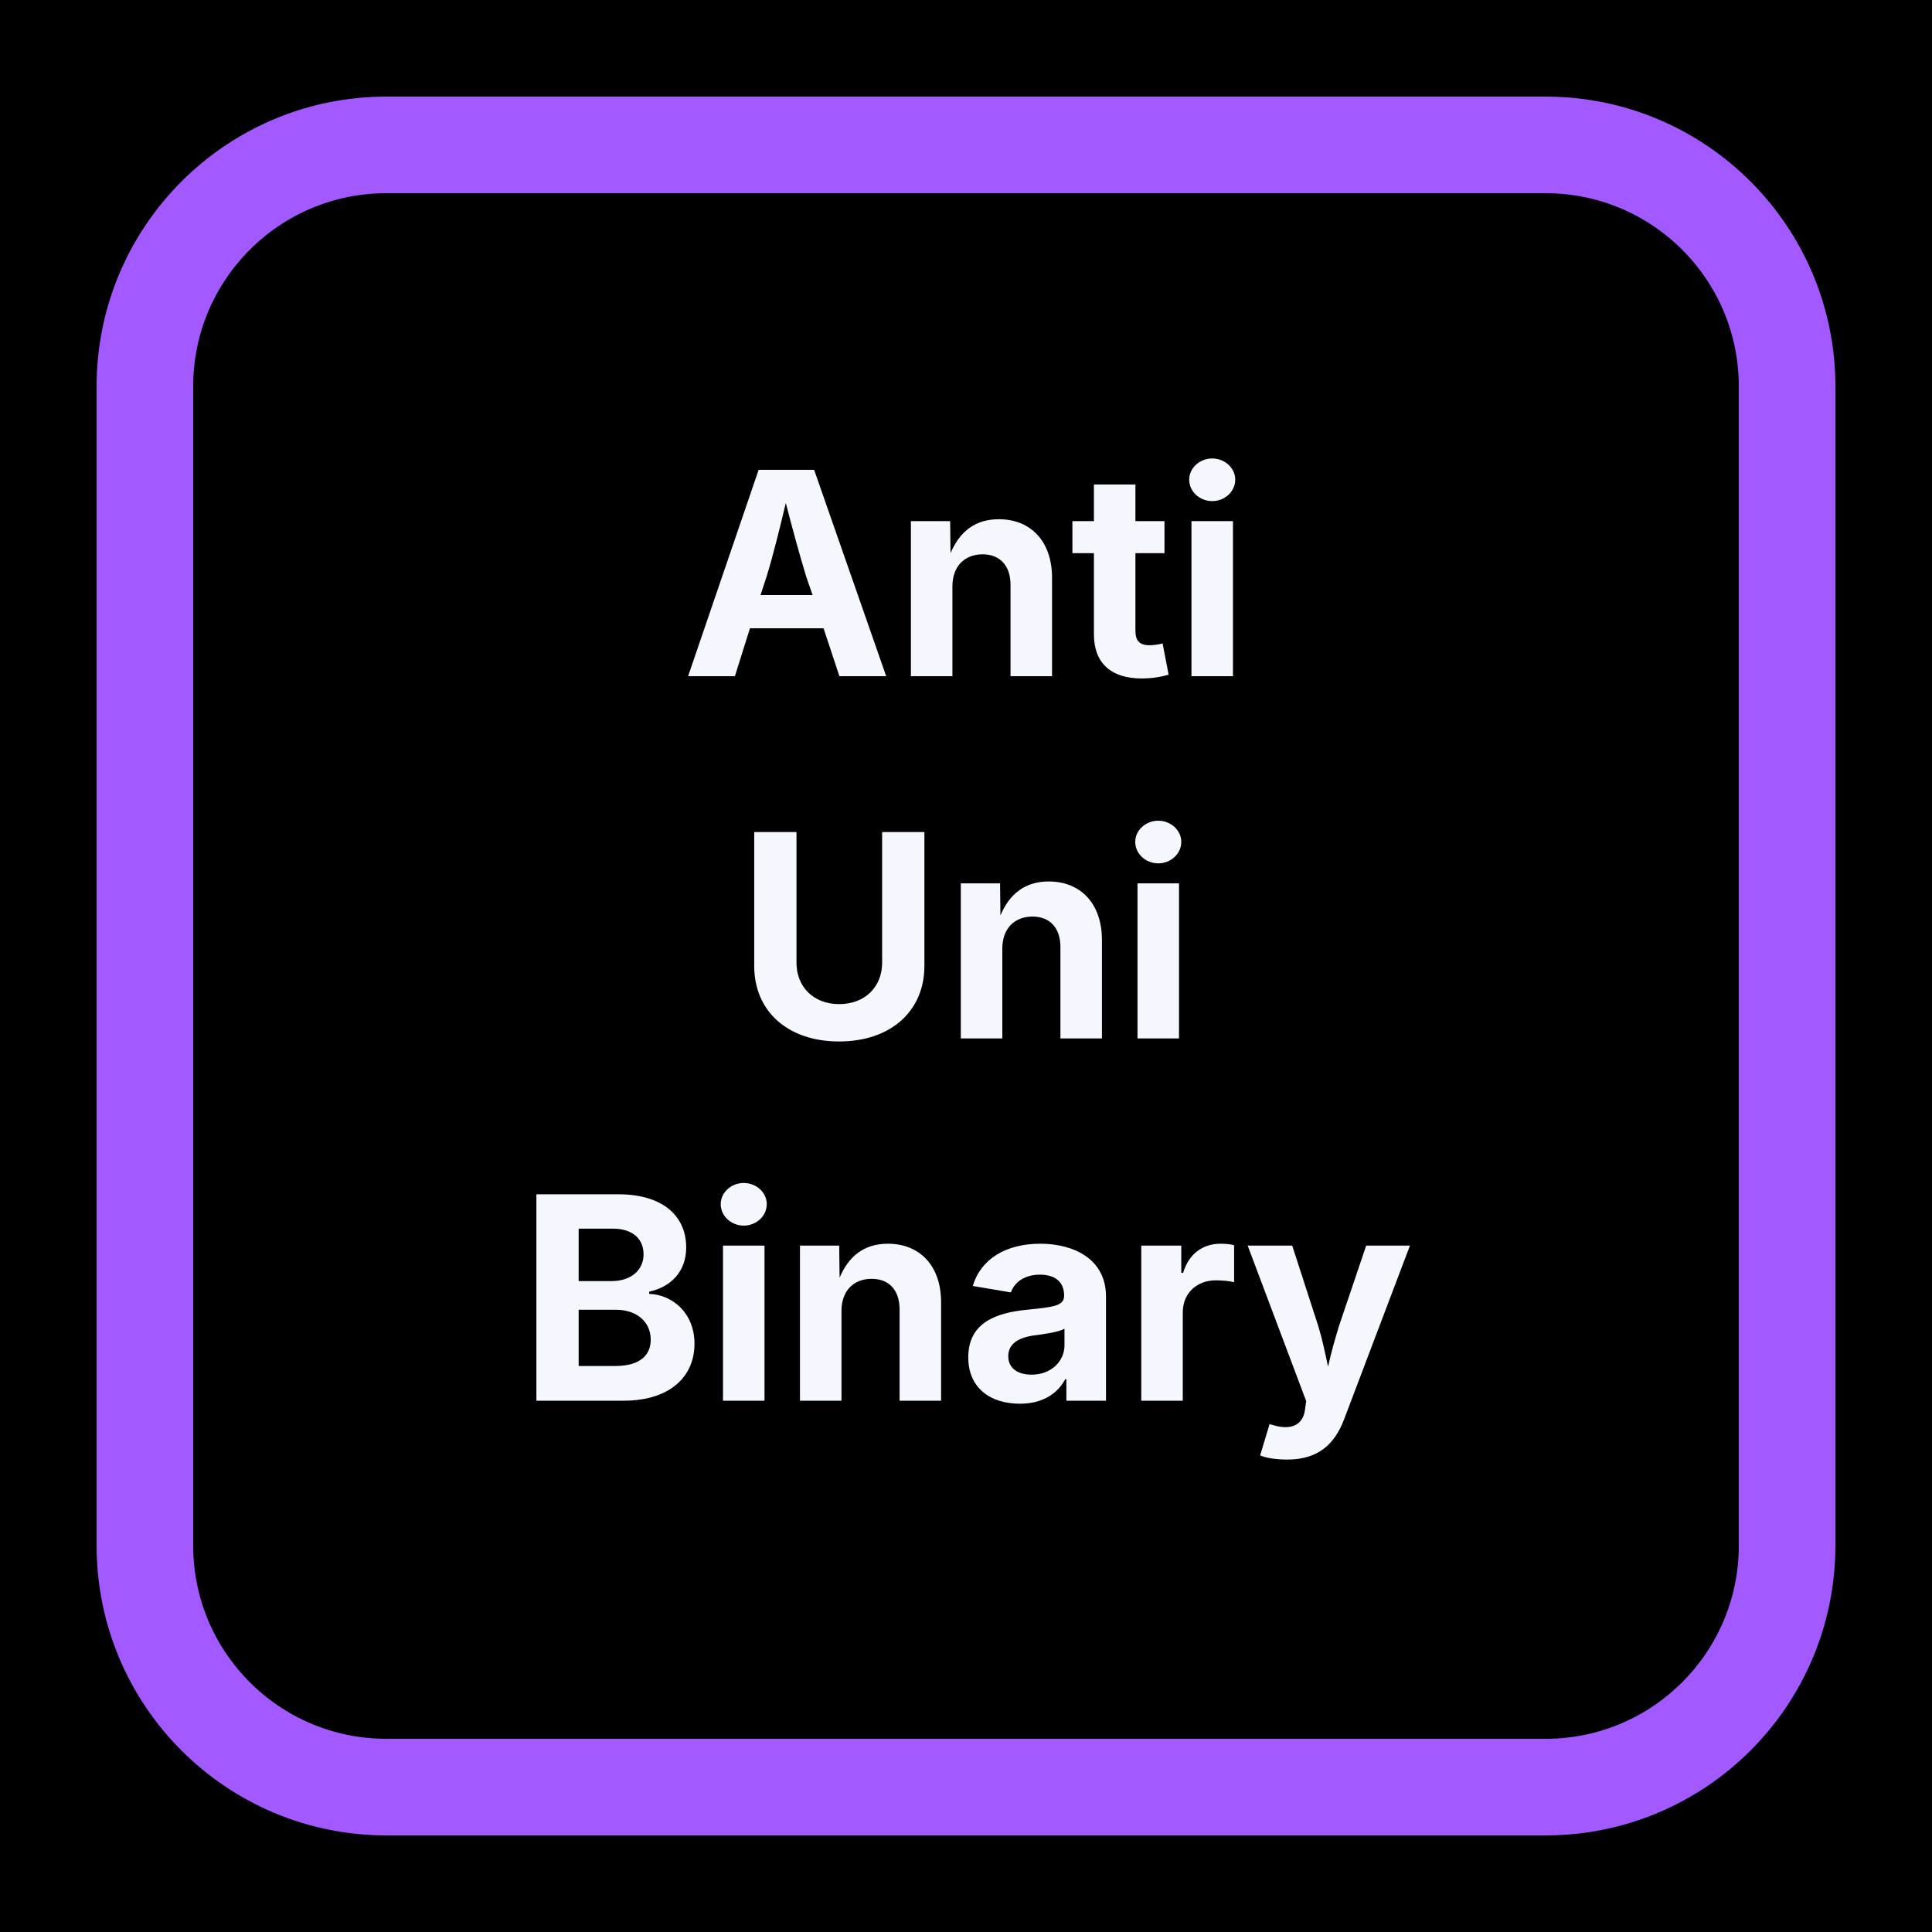
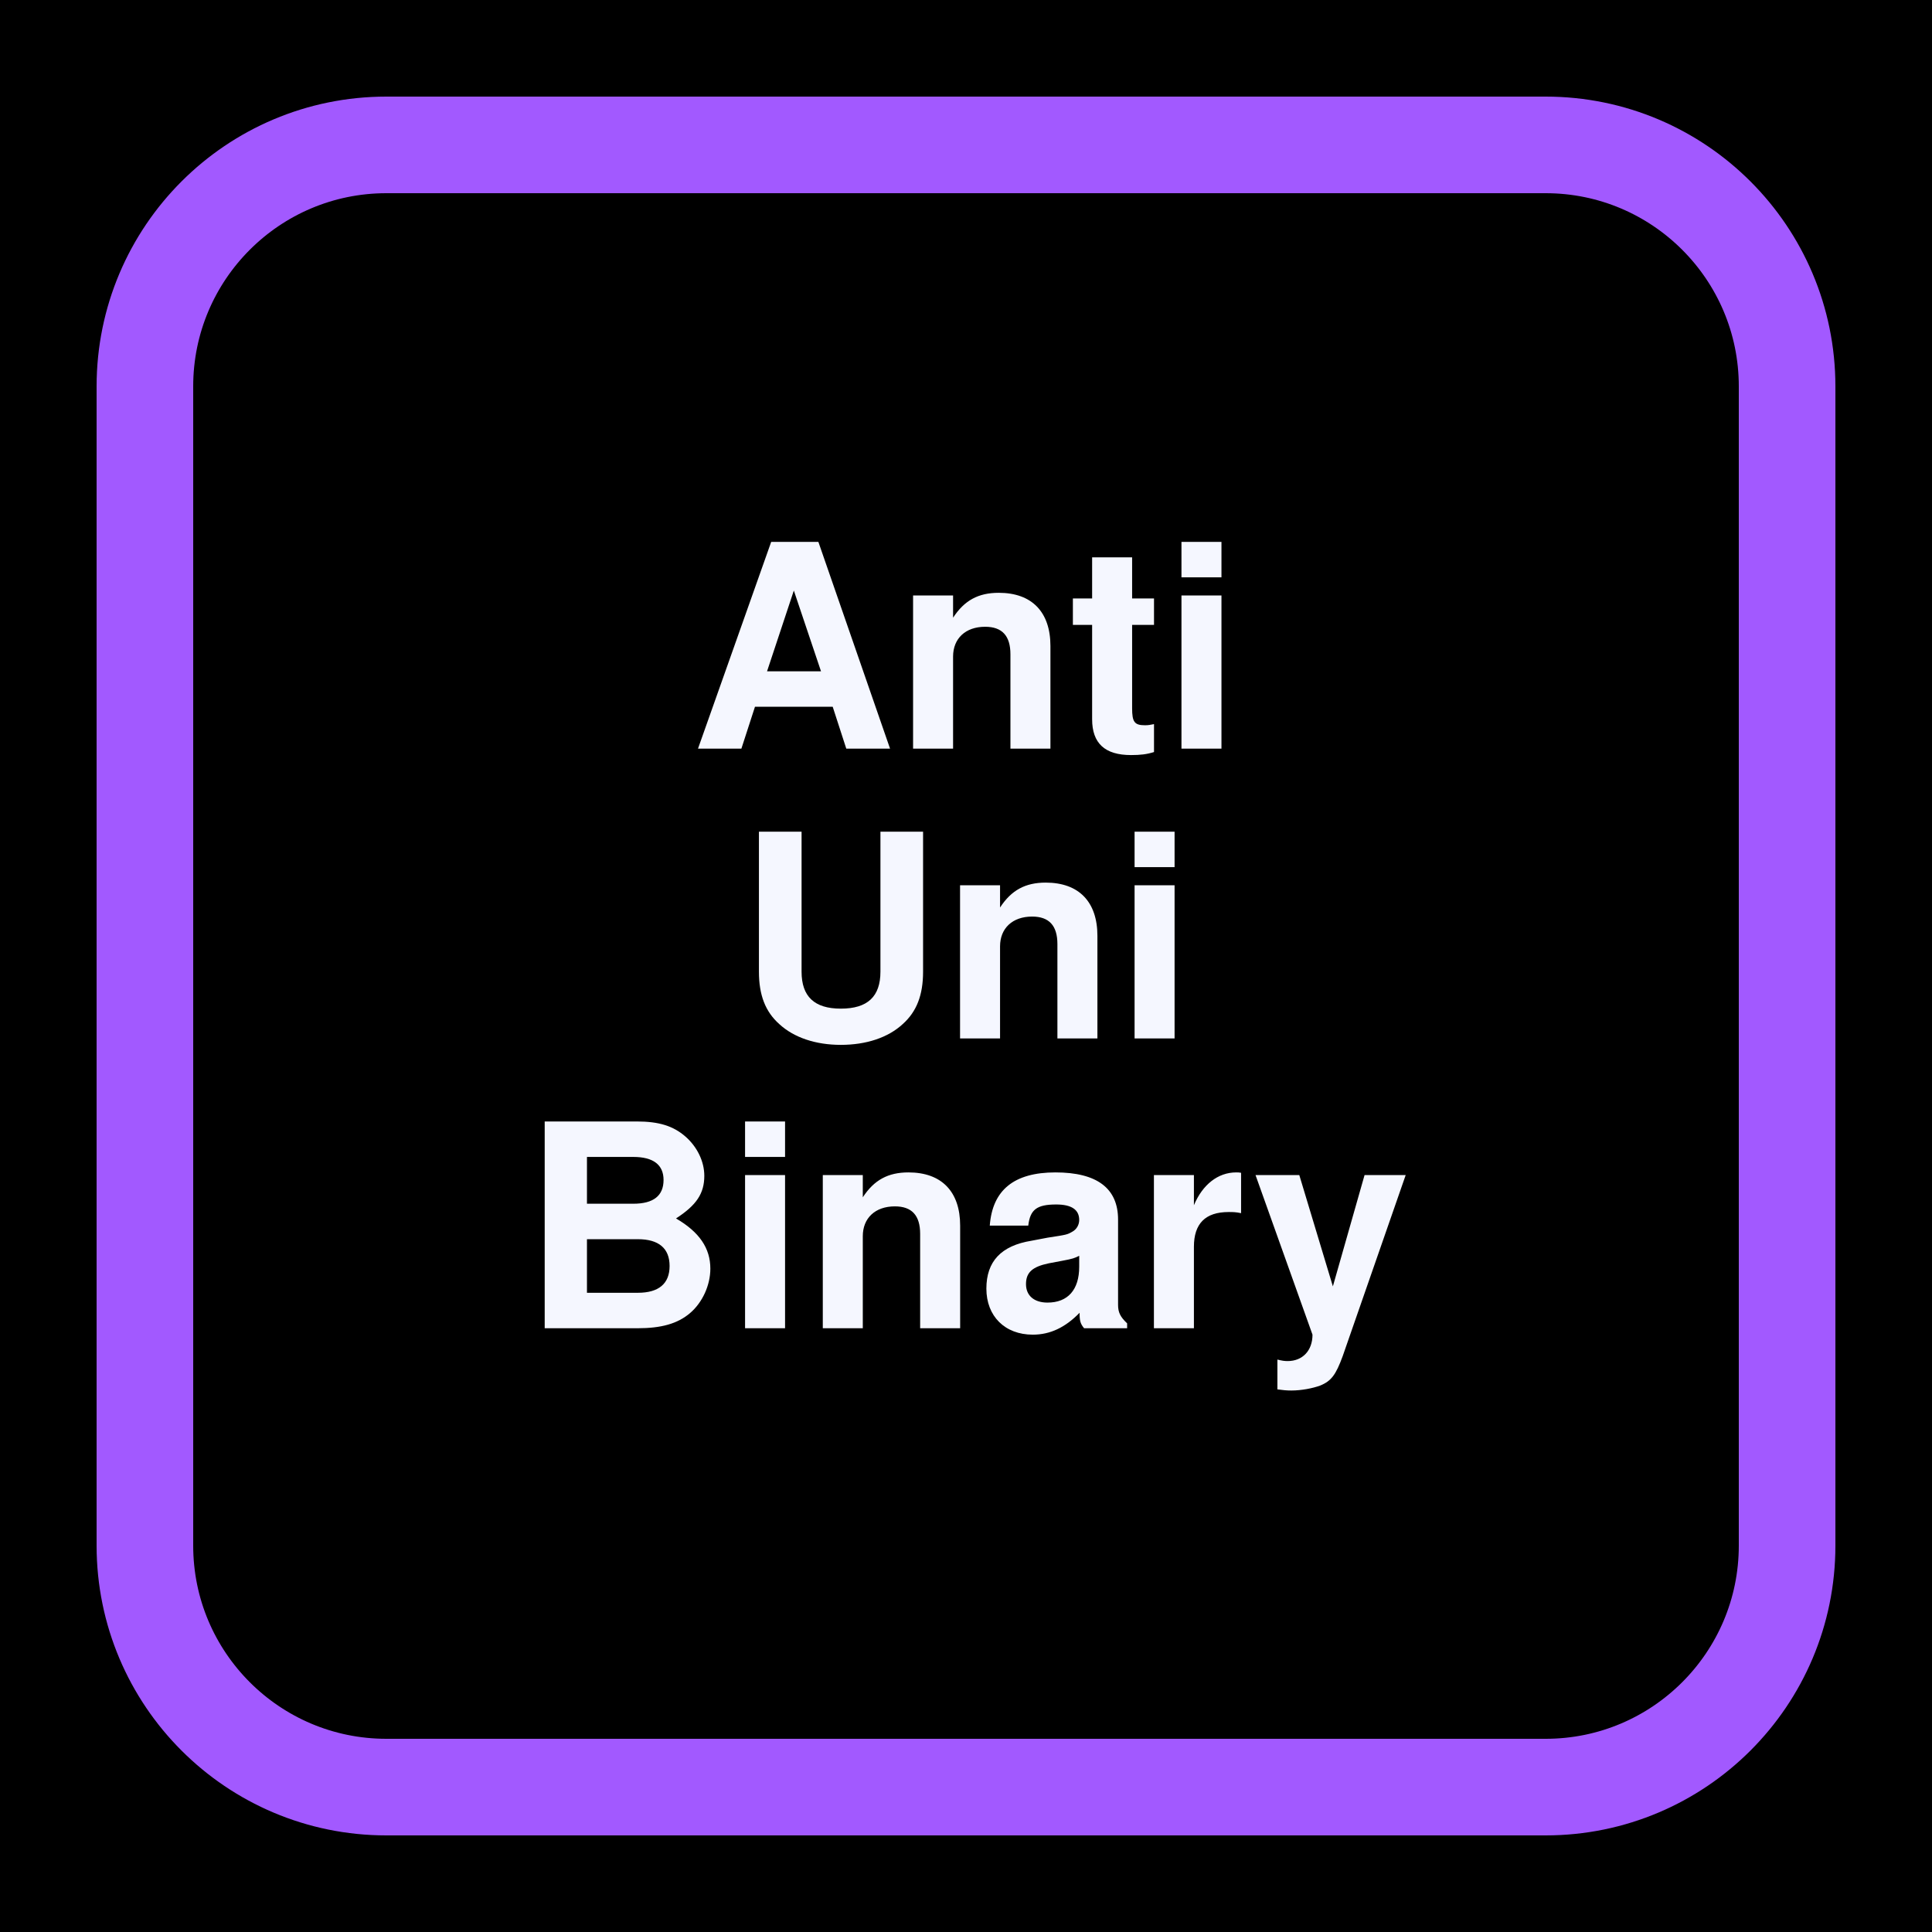
<svg xmlns="http://www.w3.org/2000/svg" viewBox="0 0 80 80" role="img" aria-labelledby="title desc">
  <rect width="80" height="80" fill="#000000" />
  <rect x="6" y="6" width="68" height="68" rx="10" fill="none" stroke="#a259ff" stroke-width="4" />
-   <text x="40" y="28.00" fill="#f5f7ff" font-family="Inter, Arial, sans-serif" font-size="11.75" font-weight="700" text-anchor="middle">Anti</text>
-   <text x="40" y="43.00" fill="#f5f7ff" font-family="Inter, Arial, sans-serif" font-size="11.75" font-weight="700" text-anchor="middle">Uni</text>
-   <text x="40" y="58.00" fill="#f5f7ff" font-family="Inter, Arial, sans-serif" font-size="11.75" font-weight="700" text-anchor="middle">Binary</text>
+   <text x="40" y="31.00" fill="#f5f7ff" font-family="'Helvetica Neue', Helvetica, Arial, sans-serif" font-size="11.75" font-weight="700" text-anchor="middle">Anti</text>
+   <text x="40" y="43.00" fill="#f5f7ff" font-family="'Helvetica Neue', Helvetica, Arial, sans-serif" font-size="11.75" font-weight="700" text-anchor="middle">Uni</text>
+   <text x="40" y="55.00" fill="#f5f7ff" font-family="'Helvetica Neue', Helvetica, Arial, sans-serif" font-size="11.75" font-weight="700" text-anchor="middle">Binary</text>
</svg>
